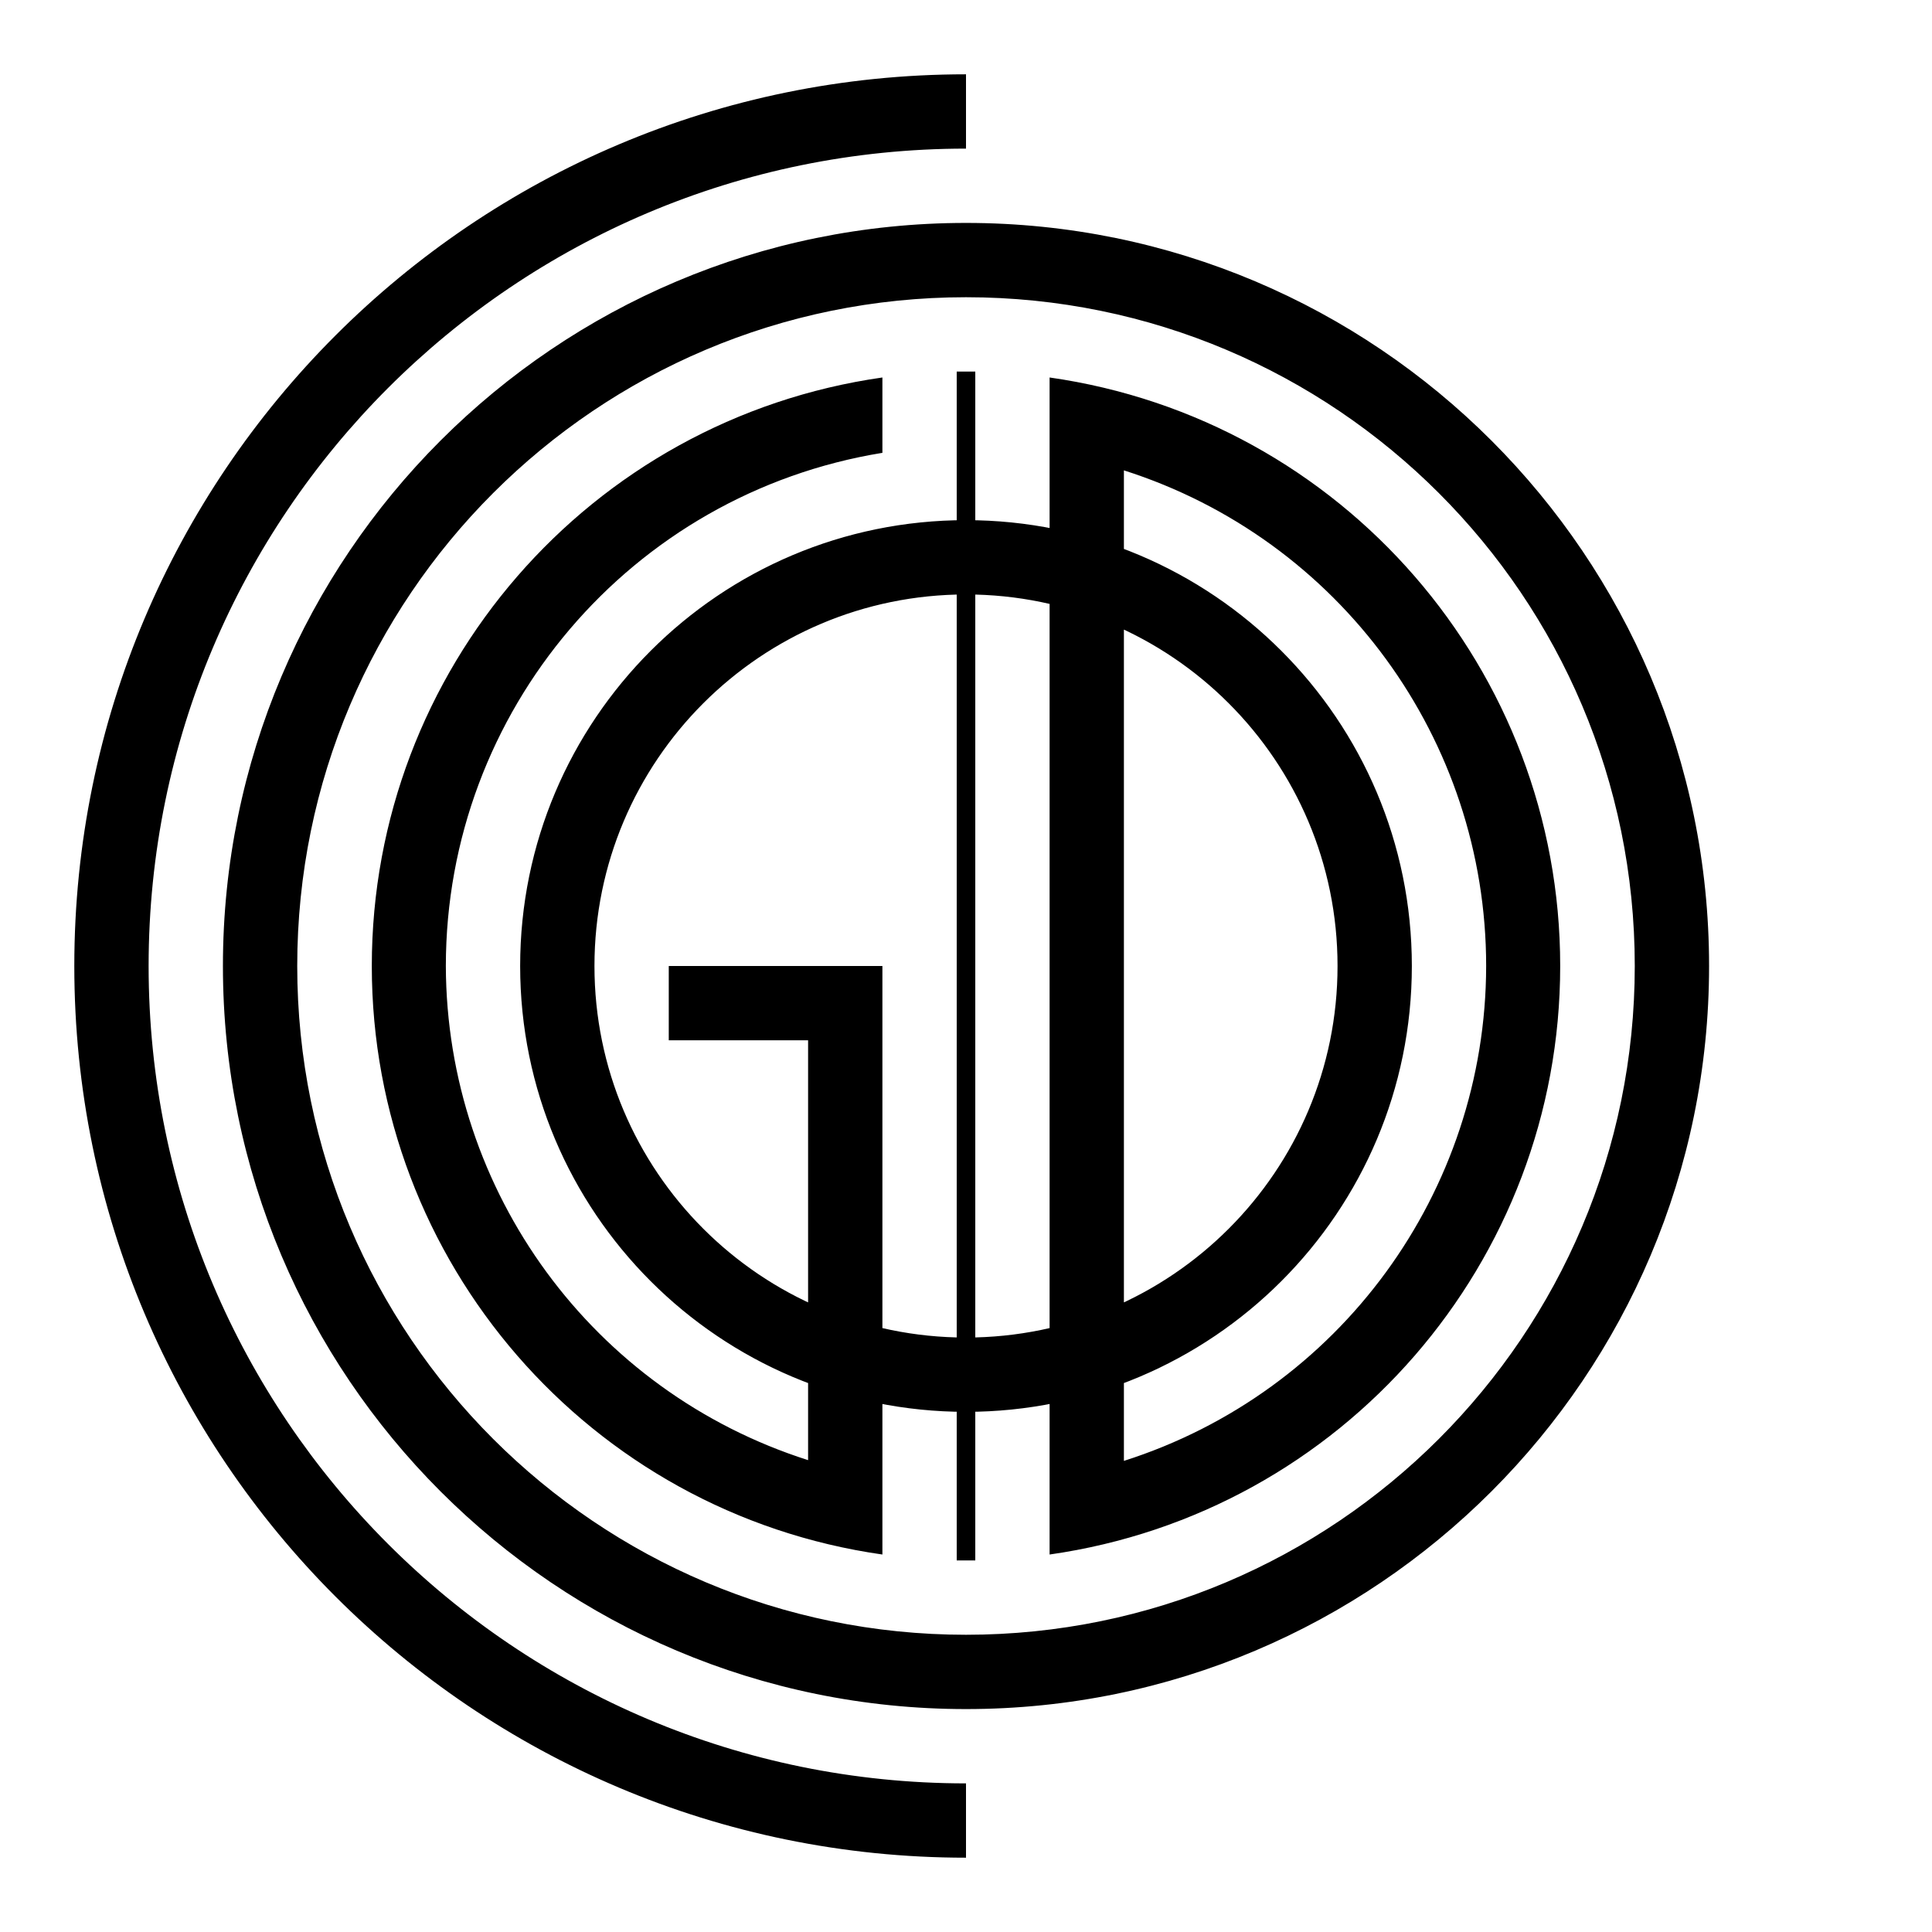
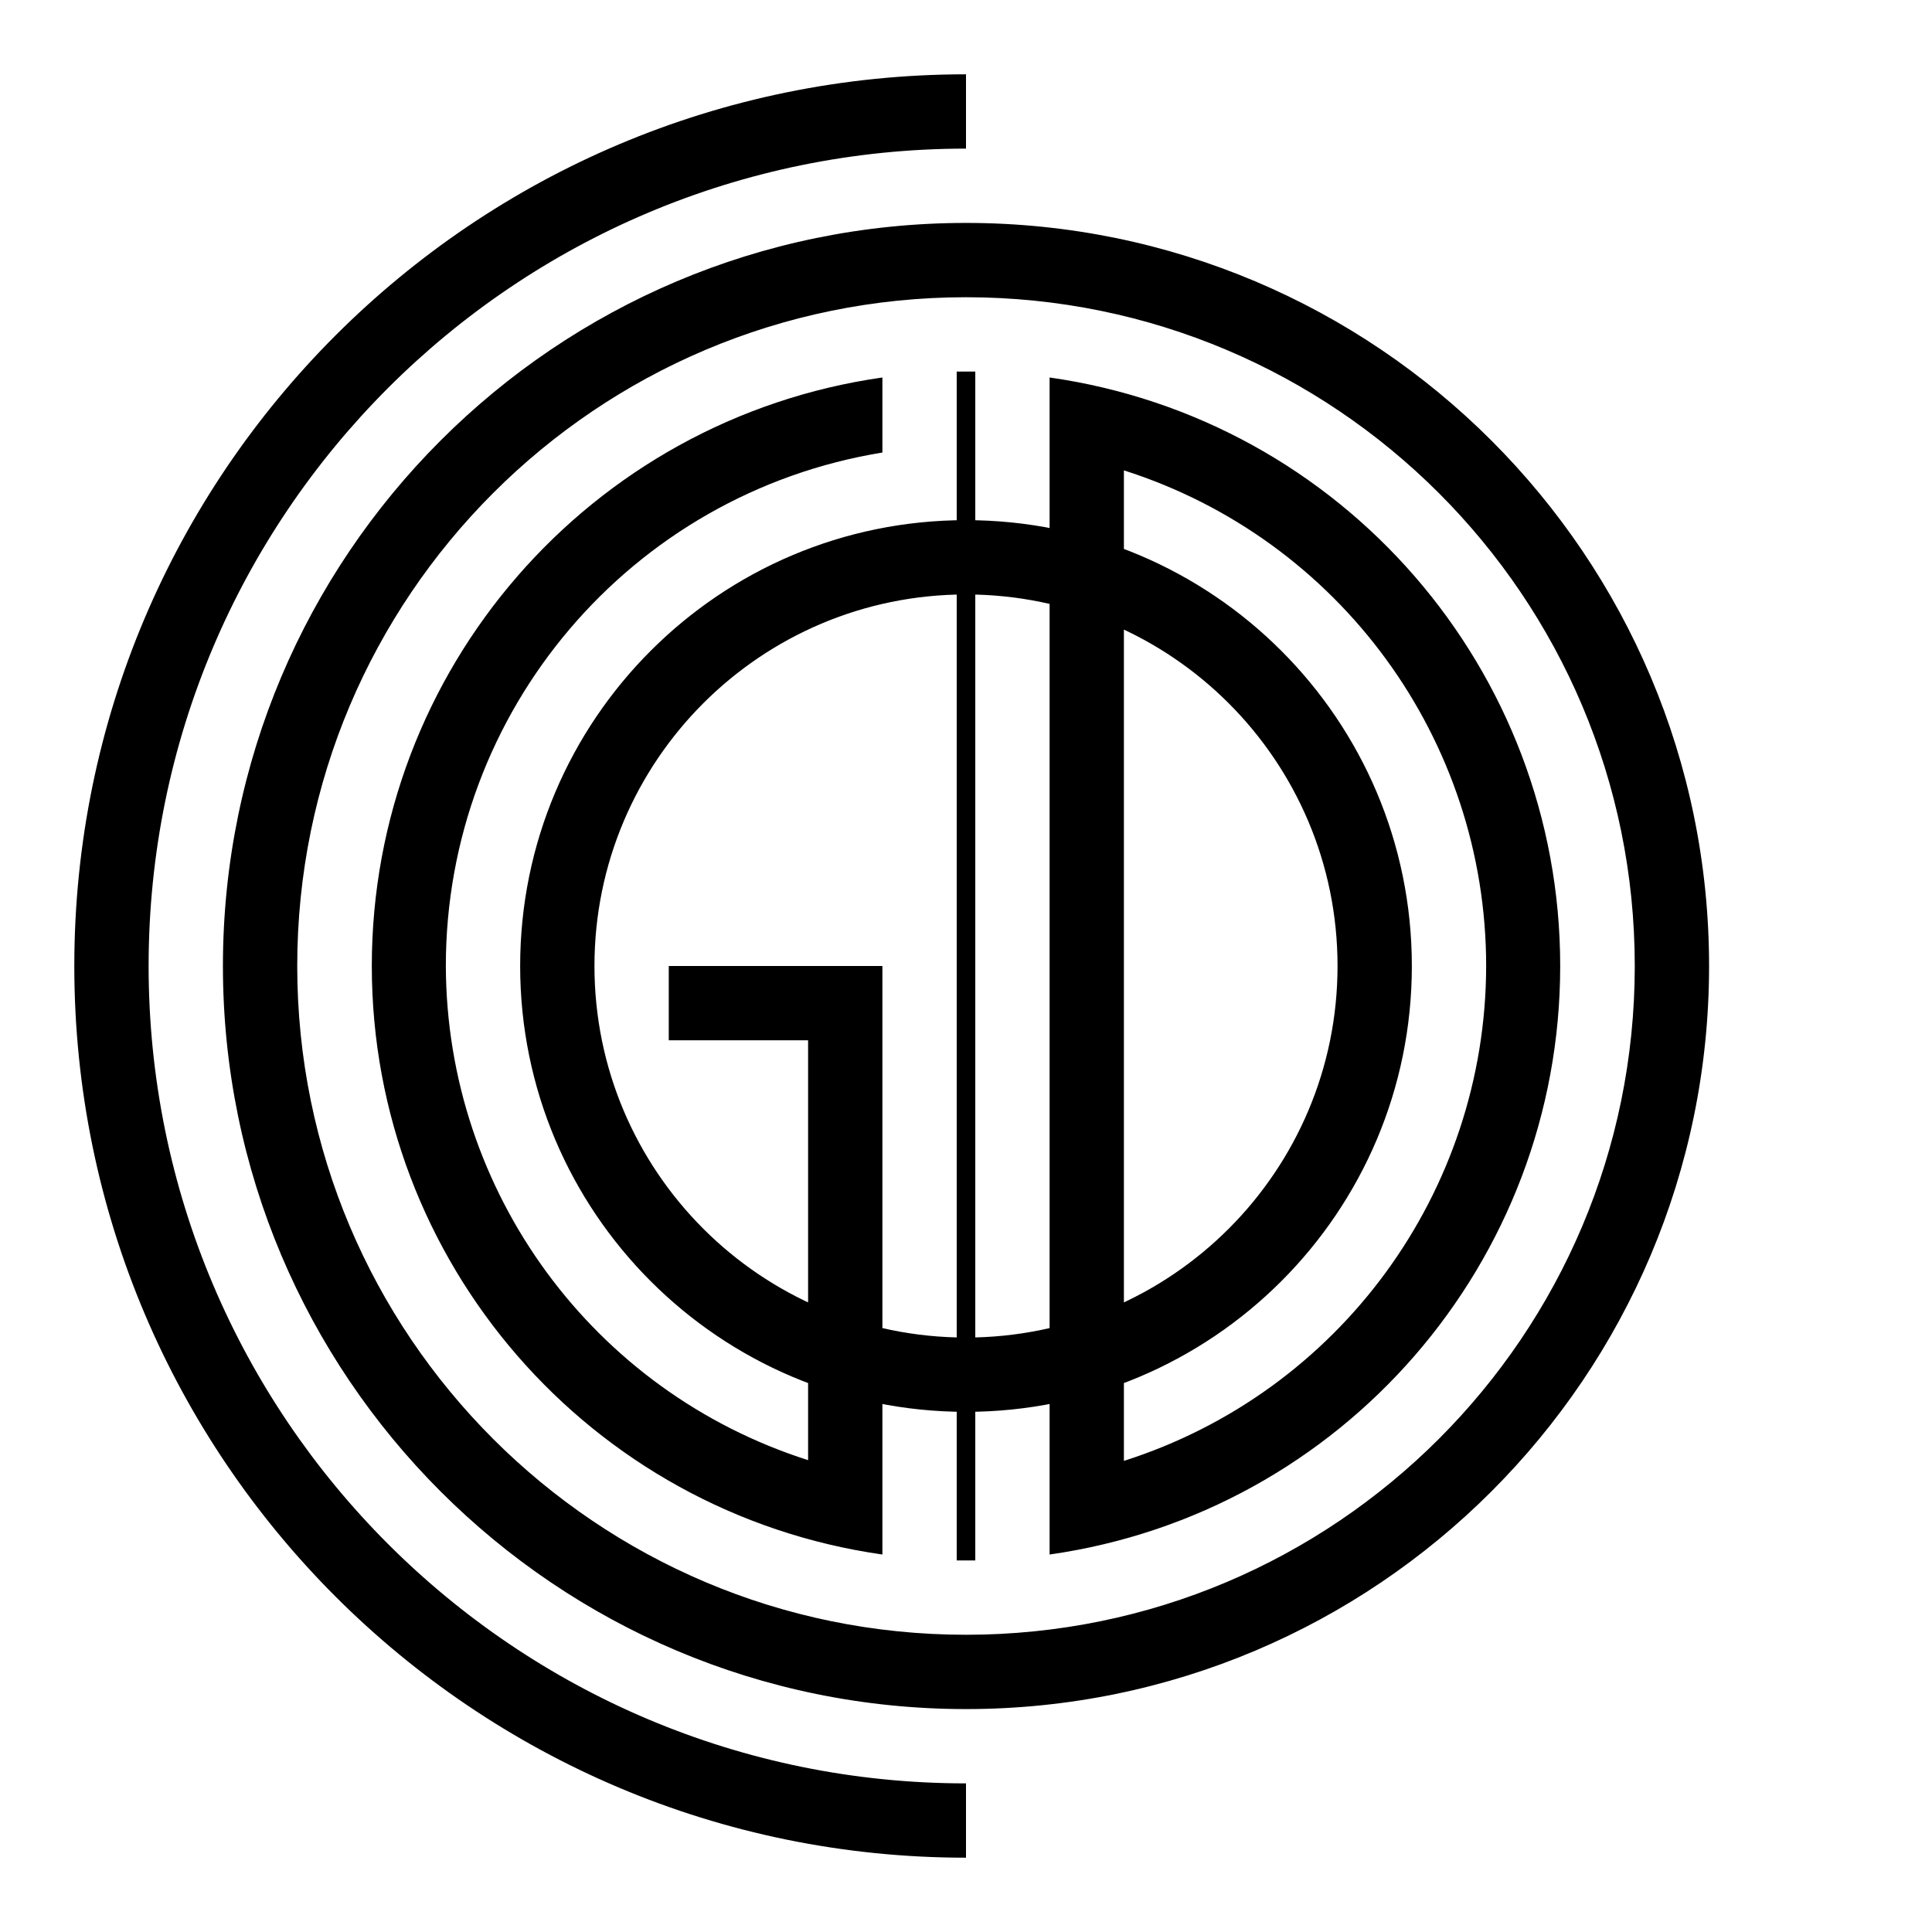
<svg viewBox="-13 -13 26 26">
-   <path d="M0-12a12 12 0 000 24v-1a11 11 0 010-22M0-10a10 10 0 000 20 10 10 0 000-20v1a9 9 0 010 18 9 9 0 010-18M1.125 7.92A8 8 0 00 1.125-7.92m1 1.25A7 7 0 017 0 7 7 0 01 2.125 6.66M.125-8h-.25v16h.25M-1.125-7.92A8 8 0 00-1.125 7.92V0H-4v1h1.875V6.65A7 7 0 01-7 0 7 7 0 01-1.125-6.906M0-6a6 6 0 000 12 6 6 0 000-12v1a5 5 0 010 10 5 5 0 010-10" />
+   <path d="M0-12a12 12 0 000 24v-1a11 11 0 010-22M0-10a10 10 0 000 20 10 10 0 000-20v1a9 9 0 010 18 9 9 0 010-18M1.125 7.92A8 8 0 00 1.125-7.92m1 1.25A7 7 0 017 0 7 7 0 01 2.125 6.66M.125-8h-.25v16h.25M-1.125-7.92A8 8 0 00-1.125 7.92V0H-4v1h1.875V6.65A7 7 0 01-7 0 7 7 0 01-1.125-6.91M0-6a6 6 0 000 12 6 6 0 000-12v1a5 5 0 010 10 5 5 0 010-10" />
</svg>
